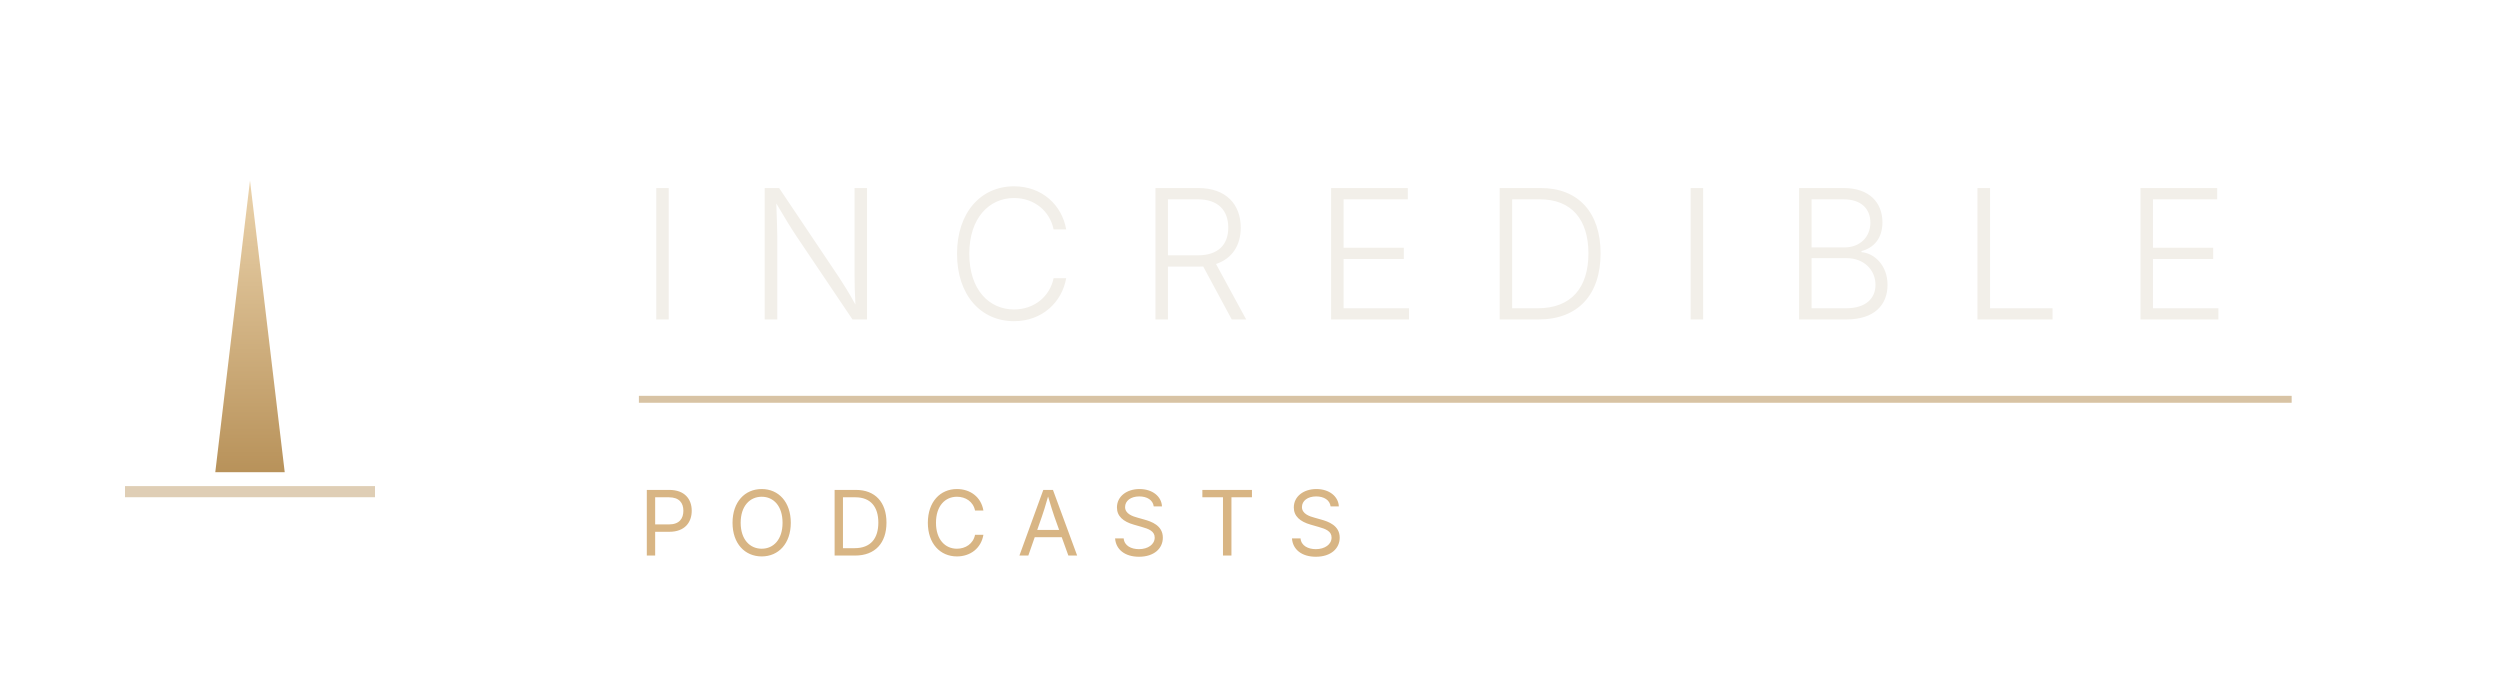
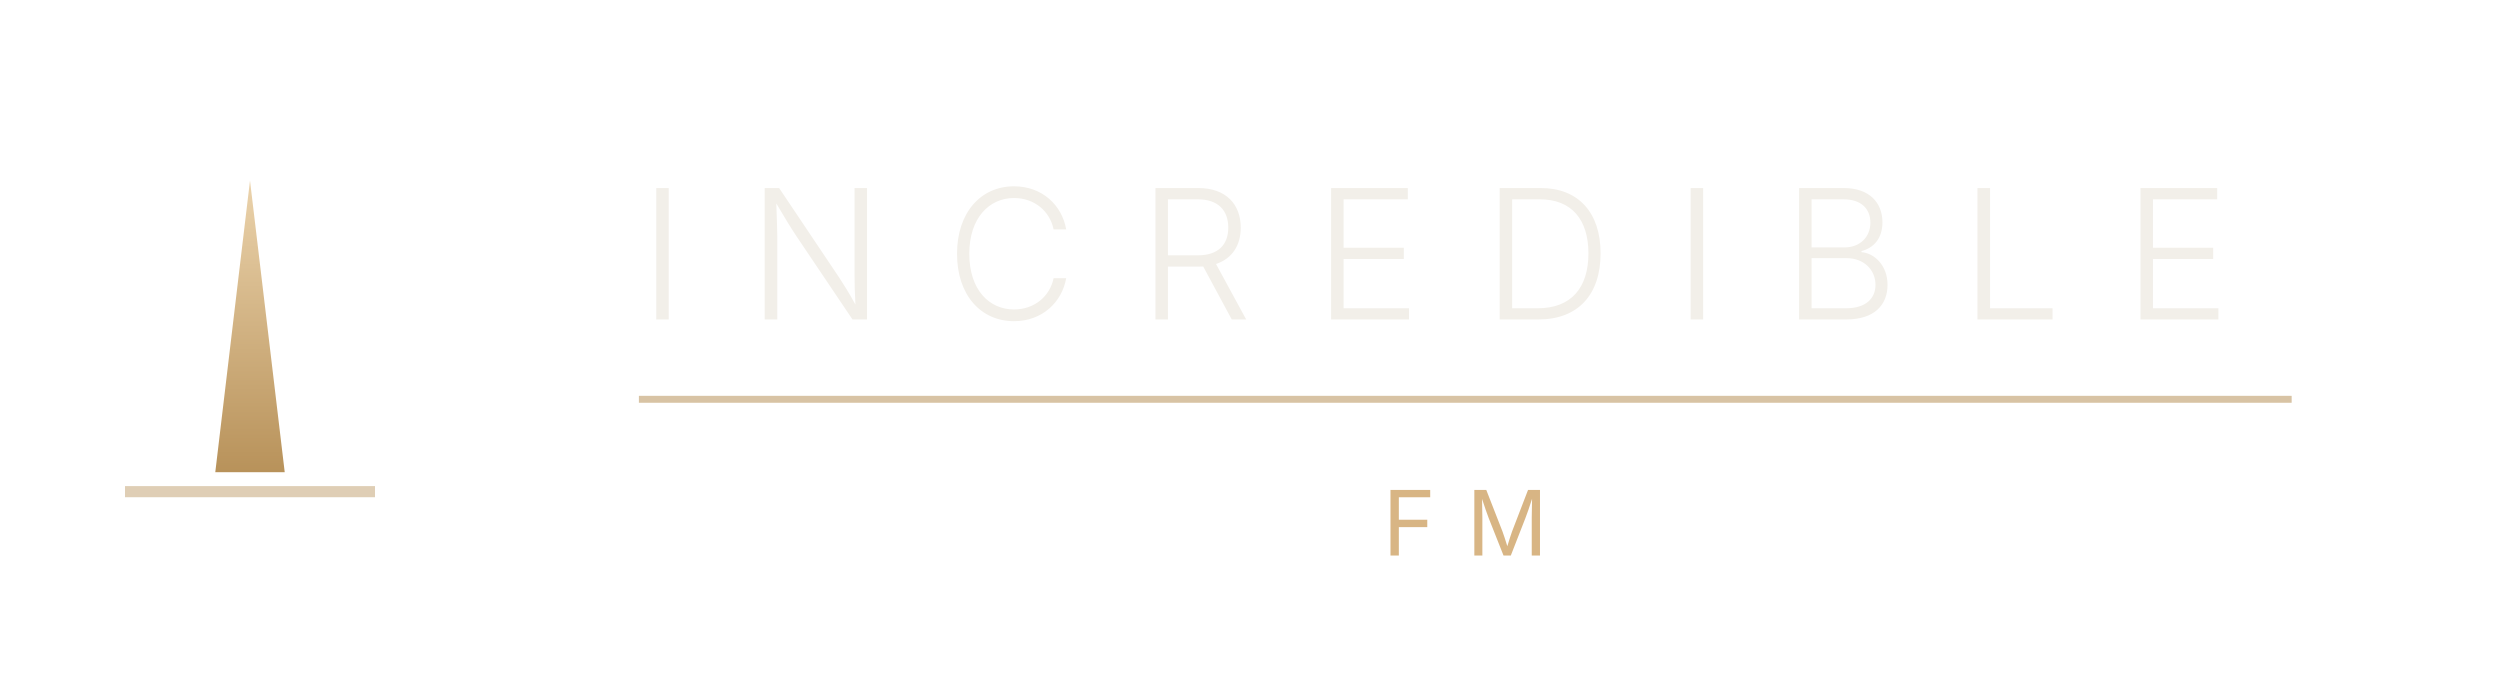
- <svg xmlns="http://www.w3.org/2000/svg" viewBox="0 0 360 100" width="360" height="100" role="img" aria-label="Incredible Podcasts">
+ <svg xmlns="http://www.w3.org/2000/svg" viewBox="0 0 360 100" width="360" height="100" role="img" aria-label="Incredible FM">
  <defs>
    <linearGradient id="incSlit" x1="0" y1="0" x2="0" y2="1">
      <stop offset="0" stop-color="#EBD3AC" />
      <stop offset="1" stop-color="#B8925A" />
    </linearGradient>
  </defs>
-   <g transform="translate(4 18) scale(1.0)">
+   <g transform="translate(4 18)">
    <path d="M32 8 L37 50 L27 50 Z" fill="url(#incSlit)" />
    <rect x="14" y="52" width="36" height="1.6" fill="#B8925A" opacity=".45" />
  </g>
  <text x="92" y="46" font-family="Inter, -apple-system, 'Helvetica Neue', Arial, sans-serif" font-size="26" font-weight="300" letter-spacing="8.8" fill="#F2EFE9">INCREDIBLE</text>
  <rect x="92" y="57" width="238" height="1" fill="#B8925A" opacity=".55" />
-   <text x="92" y="80" font-family="Inter, -apple-system, 'Helvetica Neue', Arial, sans-serif" font-size="13" font-weight="400" letter-spacing="4.4" fill="#D8B584">PODCASTS</text>
+   <text x="211" y="80" text-anchor="middle" font-family="Inter, -apple-system, 'Helvetica Neue', Arial, sans-serif" font-size="13" font-weight="400" letter-spacing="4.4" fill="#D8B584">FM</text>
</svg>
